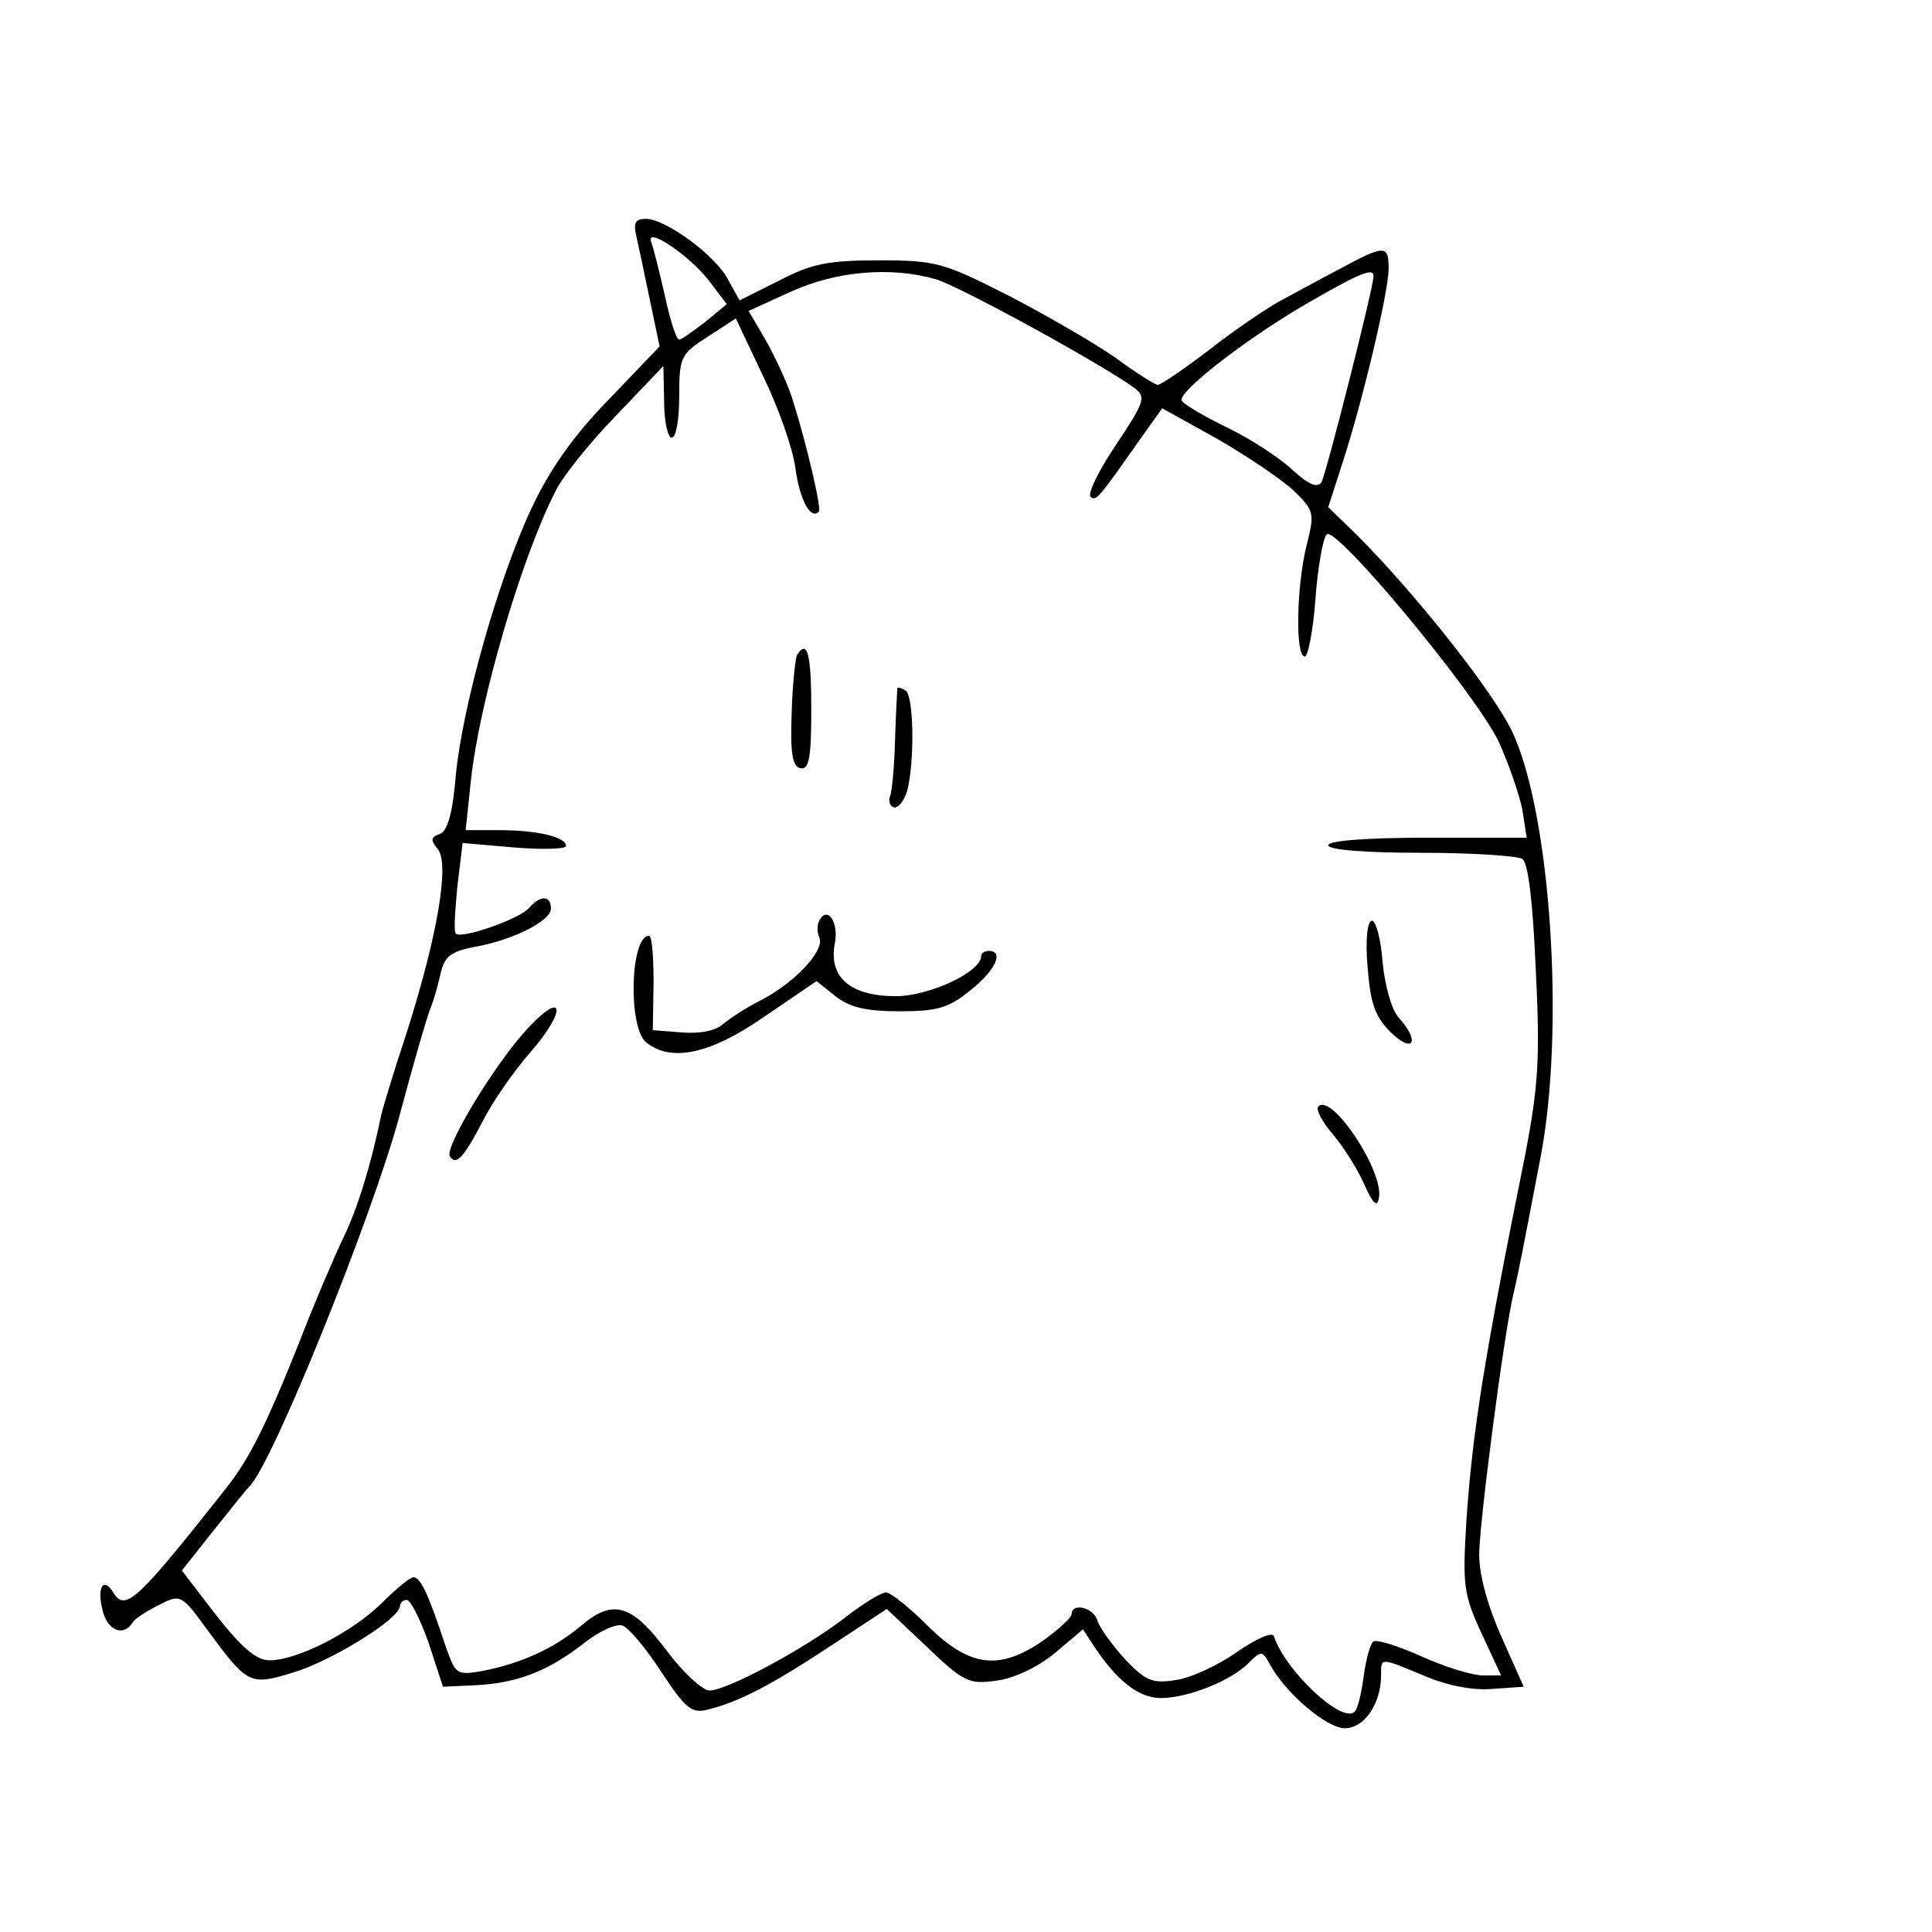
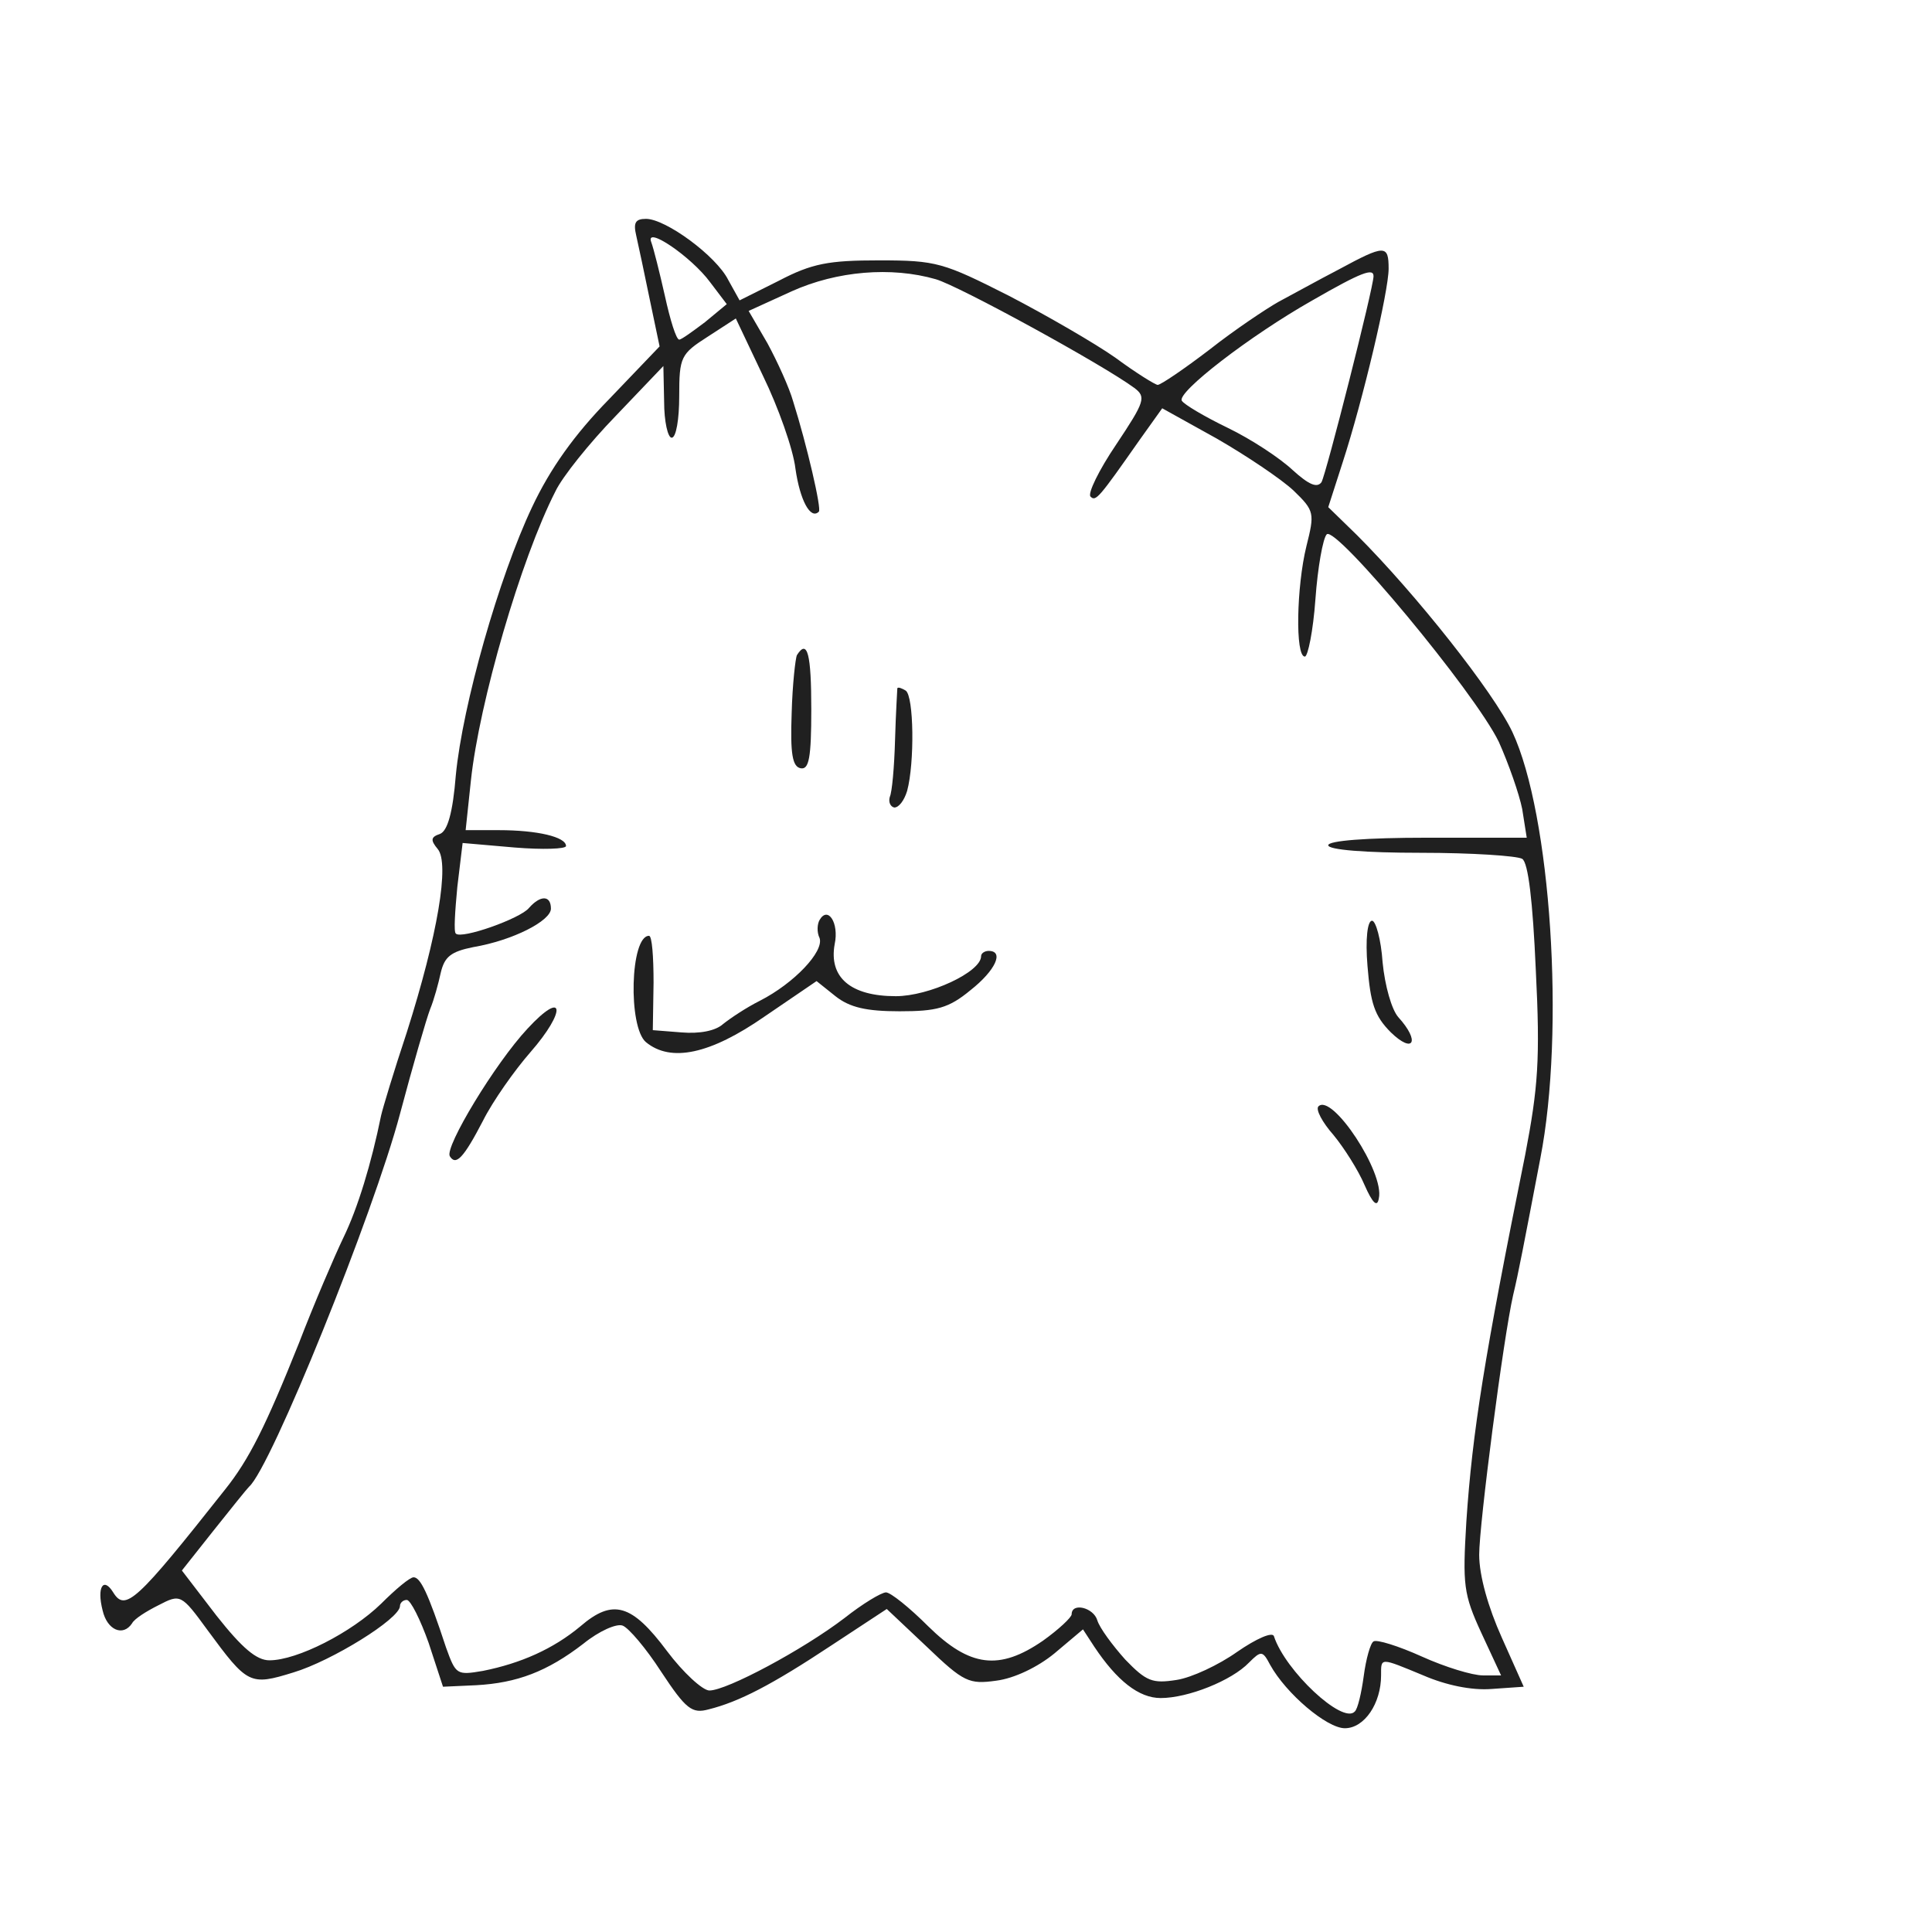
<svg xmlns="http://www.w3.org/2000/svg" version="1.0" width="256pt" height="256pt" viewBox="0 0 256 256" preserveAspectRatio="xMidYMid meet">
-   <g transform="translate(0,256) scale(0.1,-0.1)" fill="#000000" stroke="none">
+   <g transform="translate(0,256) scale(0.1,-0.1)" fill="#202020" stroke="none">
    <path d="M843 2248 c3 -13 11 -51 18 -85 l13 -62 -67 -70 c-46 -47 -78 -92 -102 -143 -44 -93 -92 -262 -101 -355 -4 -50 -11 -74 -21 -78 -12 -4 -13 -8 -3 -20 16 -19 0 -114 -41 -243 -17 -51 -32 -101 -34 -110 -13 -64 -31 -123 -50 -162 -12 -25 -39 -88 -59 -140 -44 -110 -66 -154 -98 -194 -117 -148 -132 -162 -148 -136 -13 21 -22 7 -14 -24 6 -26 27 -35 39 -17 3 6 19 16 35 24 29 15 30 15 65 -33 53 -72 56 -74 114 -56 50 15 141 71 141 88 0 4 4 8 9 8 5 0 18 -26 29 -57 l19 -58 44 2 c54 3 94 18 142 55 21 17 44 27 52 24 8 -3 31 -30 51 -61 33 -50 41 -56 63 -50 40 10 83 32 163 85 l73 48 53 -50 c49 -47 56 -50 92 -45 24 3 55 18 77 36 l38 32 15 -23 c30 -45 59 -68 88 -68 36 0 94 23 117 47 16 16 18 16 28 -3 21 -38 75 -84 99 -84 26 0 48 33 48 70 0 24 -2 24 56 0 30 -13 64 -20 90 -18 l43 3 -29 65 c-18 40 -30 82 -30 110 0 40 32 287 45 344 7 29 14 66 36 181 33 169 14 456 -37 565 -25 53 -128 183 -206 261 l-38 37 19 59 c27 83 61 227 61 257 0 32 -5 32 -66 -1 -27 -14 -63 -34 -80 -43 -16 -9 -58 -37 -91 -63 -34 -26 -65 -47 -69 -47 -3 0 -29 16 -56 36 -27 19 -91 56 -141 82 -87 44 -96 47 -172 47 -67 0 -89 -4 -133 -27 l-52 -26 -15 27 c-16 32 -83 81 -109 81 -14 0 -17 -5 -13 -22z m98 -62 l22 -29 -29 -24 c-16 -12 -31 -23 -34 -23 -4 0 -12 26 -19 58 -7 31 -15 63 -18 71 -9 23 53 -19 78 -53z m299 4 c31 -9 221 -113 263 -144 16 -12 14 -18 -24 -75 -23 -34 -38 -65 -34 -69 7 -7 11 -2 65 75 l30 42 72 -40 c40 -23 86 -54 102 -69 28 -27 28 -30 17 -74 -13 -53 -15 -146 -2 -146 4 0 11 34 14 76 3 42 10 81 15 86 12 12 196 -209 228 -275 13 -29 27 -69 31 -89 l6 -38 -132 0 c-81 0 -131 -4 -131 -10 0 -6 48 -10 123 -10 67 0 127 -4 134 -8 8 -5 14 -56 18 -147 6 -119 3 -156 -14 -245 -54 -267 -70 -367 -78 -486 -5 -84 -4 -96 20 -148 l26 -56 -24 0 c-14 0 -50 11 -81 25 -31 14 -60 23 -64 20 -4 -2 -10 -23 -13 -46 -3 -22 -8 -44 -12 -47 -16 -17 -92 54 -107 100 -2 6 -23 -3 -49 -21 -24 -17 -60 -34 -80 -37 -32 -5 -40 -2 -68 27 -17 19 -34 42 -37 52 -5 17 -34 24 -34 8 0 -4 -17 -20 -38 -35 -58 -40 -97 -35 -152 19 -25 25 -50 45 -56 45 -6 0 -31 -15 -55 -34 -55 -42 -156 -96 -179 -96 -9 0 -35 24 -56 52 -47 63 -72 70 -115 33 -36 -30 -79 -49 -129 -59 -35 -6 -36 -5 -49 31 -24 73 -34 93 -43 93 -5 0 -24 -16 -43 -35 -39 -38 -111 -75 -148 -75 -17 0 -36 16 -70 59 l-46 60 42 53 c23 29 44 55 47 58 29 25 165 362 200 494 17 64 35 126 40 139 5 12 11 34 14 48 5 21 13 28 43 34 53 9 103 35 103 51 0 18 -14 18 -29 1 -11 -14 -90 -42 -97 -34 -3 2 -1 30 2 62 l7 58 69 -6 c37 -3 68 -2 68 2 0 12 -38 21 -89 21 l-44 0 7 66 c11 103 66 293 112 383 9 19 45 64 80 100 l63 66 1 -47 c0 -27 5 -48 10 -48 6 0 10 25 10 55 0 52 2 56 38 79 l37 24 36 -76 c20 -41 40 -97 43 -123 6 -42 20 -68 31 -57 4 3 -16 89 -34 146 -5 18 -21 53 -34 77 l-25 43 57 26 c60 27 132 33 191 16z m580 4 c0 -15 -63 -263 -69 -273 -6 -8 -17 -3 -38 16 -17 16 -55 41 -86 56 -31 15 -58 31 -61 36 -7 11 90 86 173 133 66 38 81 43 81 32z" />
    <path d="M1056 1692 c-2 -4 -6 -39 -7 -77 -2 -54 1 -71 12 -73 11 -2 14 14 14 78 0 73 -5 94 -19 72z" />
    <path d="M1189 1648 c0 -2 -2 -32 -3 -68 -1 -36 -4 -70 -7 -76 -2 -7 1 -13 6 -14 6 0 13 9 17 22 10 37 9 126 -2 133 -5 3 -10 5 -11 3z" />
    <path d="M1086 1341 c-3 -5 -4 -16 0 -24 6 -18 -34 -60 -79 -83 -18 -9 -39 -23 -49 -31 -10 -9 -31 -13 -55 -11 l-38 3 1 63 c0 34 -2 62 -6 62 -25 0 -28 -121 -4 -141 33 -27 85 -16 157 34 l69 47 25 -20 c19 -15 41 -20 85 -20 49 0 65 4 94 28 33 26 45 52 24 52 -5 0 -10 -3 -10 -7 0 -21 -69 -53 -113 -53 -60 0 -89 25 -81 69 6 28 -9 51 -20 32z" />
    <path d="M1812 1280 c4 -49 9 -66 31 -88 30 -29 39 -12 10 20 -9 10 -18 42 -21 73 -2 30 -9 55 -14 55 -6 0 -9 -24 -6 -60z" />
    <path d="M699 1197 c-43 -46 -110 -157 -103 -169 8 -13 18 -3 44 47 13 26 42 67 63 91 48 55 45 84 -4 31z" />
    <path d="M1747 1094 c-4 -4 5 -21 20 -38 14 -17 33 -47 41 -66 11 -25 17 -30 19 -18 8 34 -62 140 -80 122z" />
  </g>
</svg>
